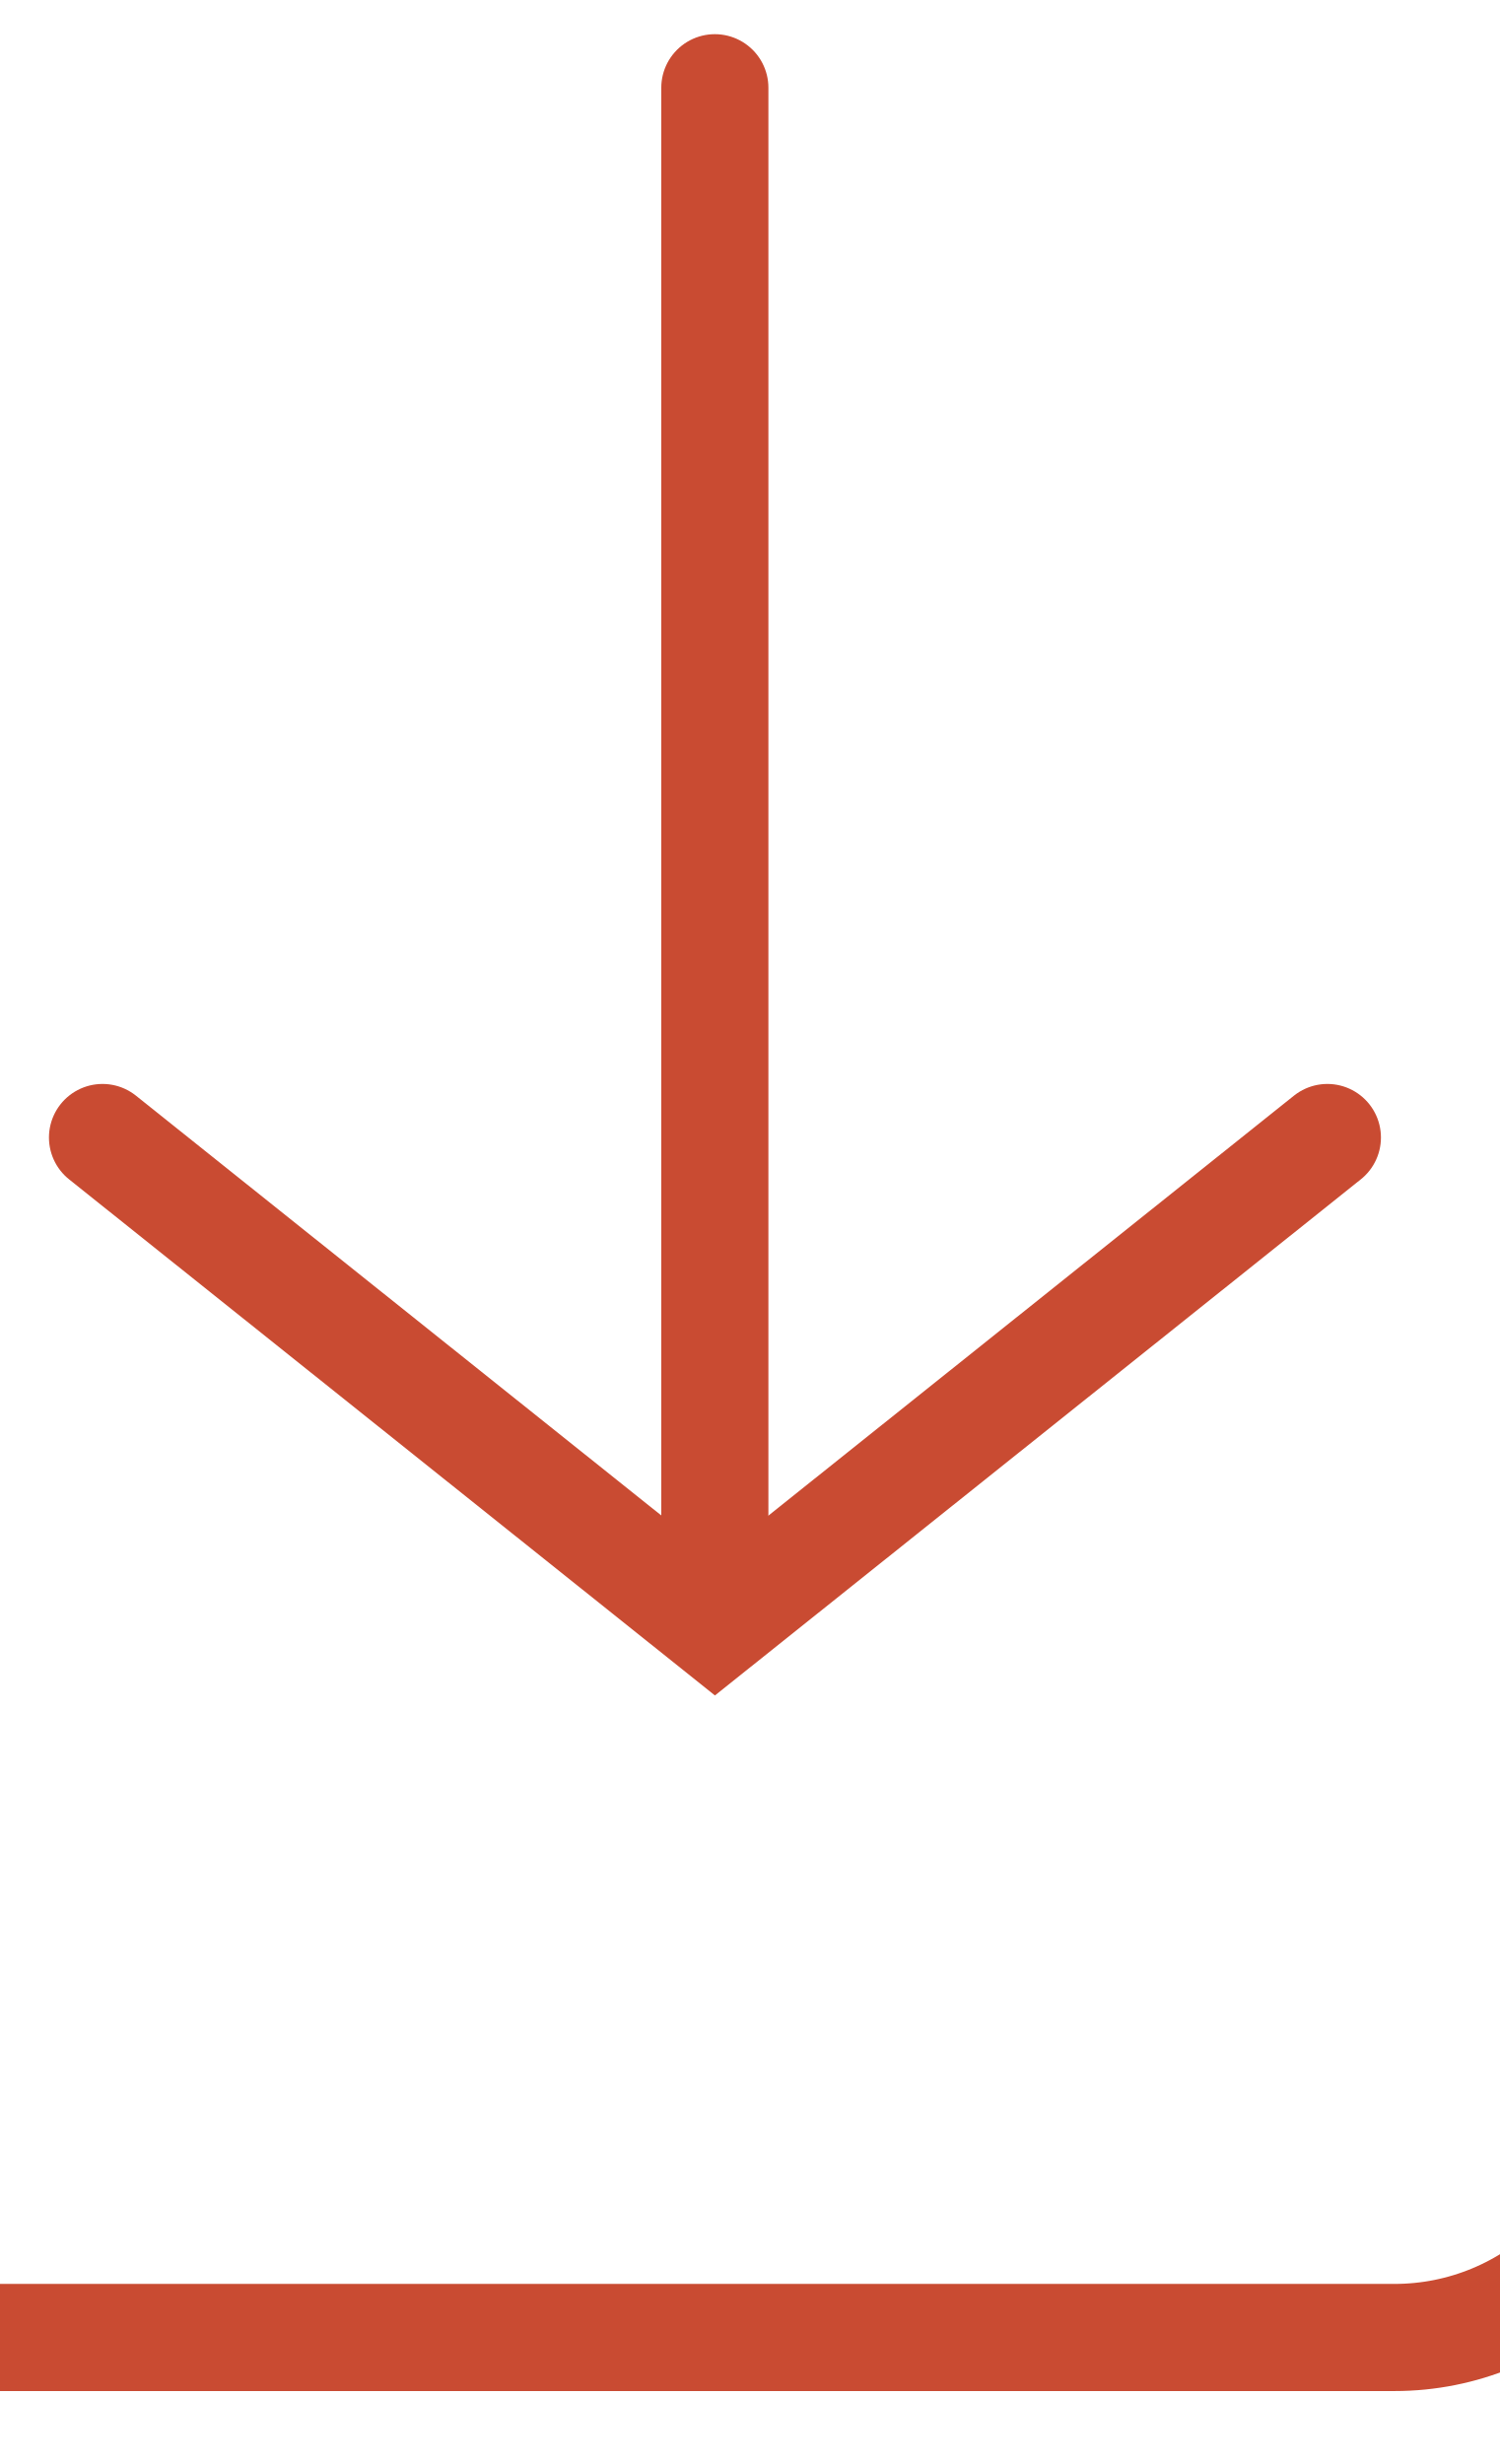
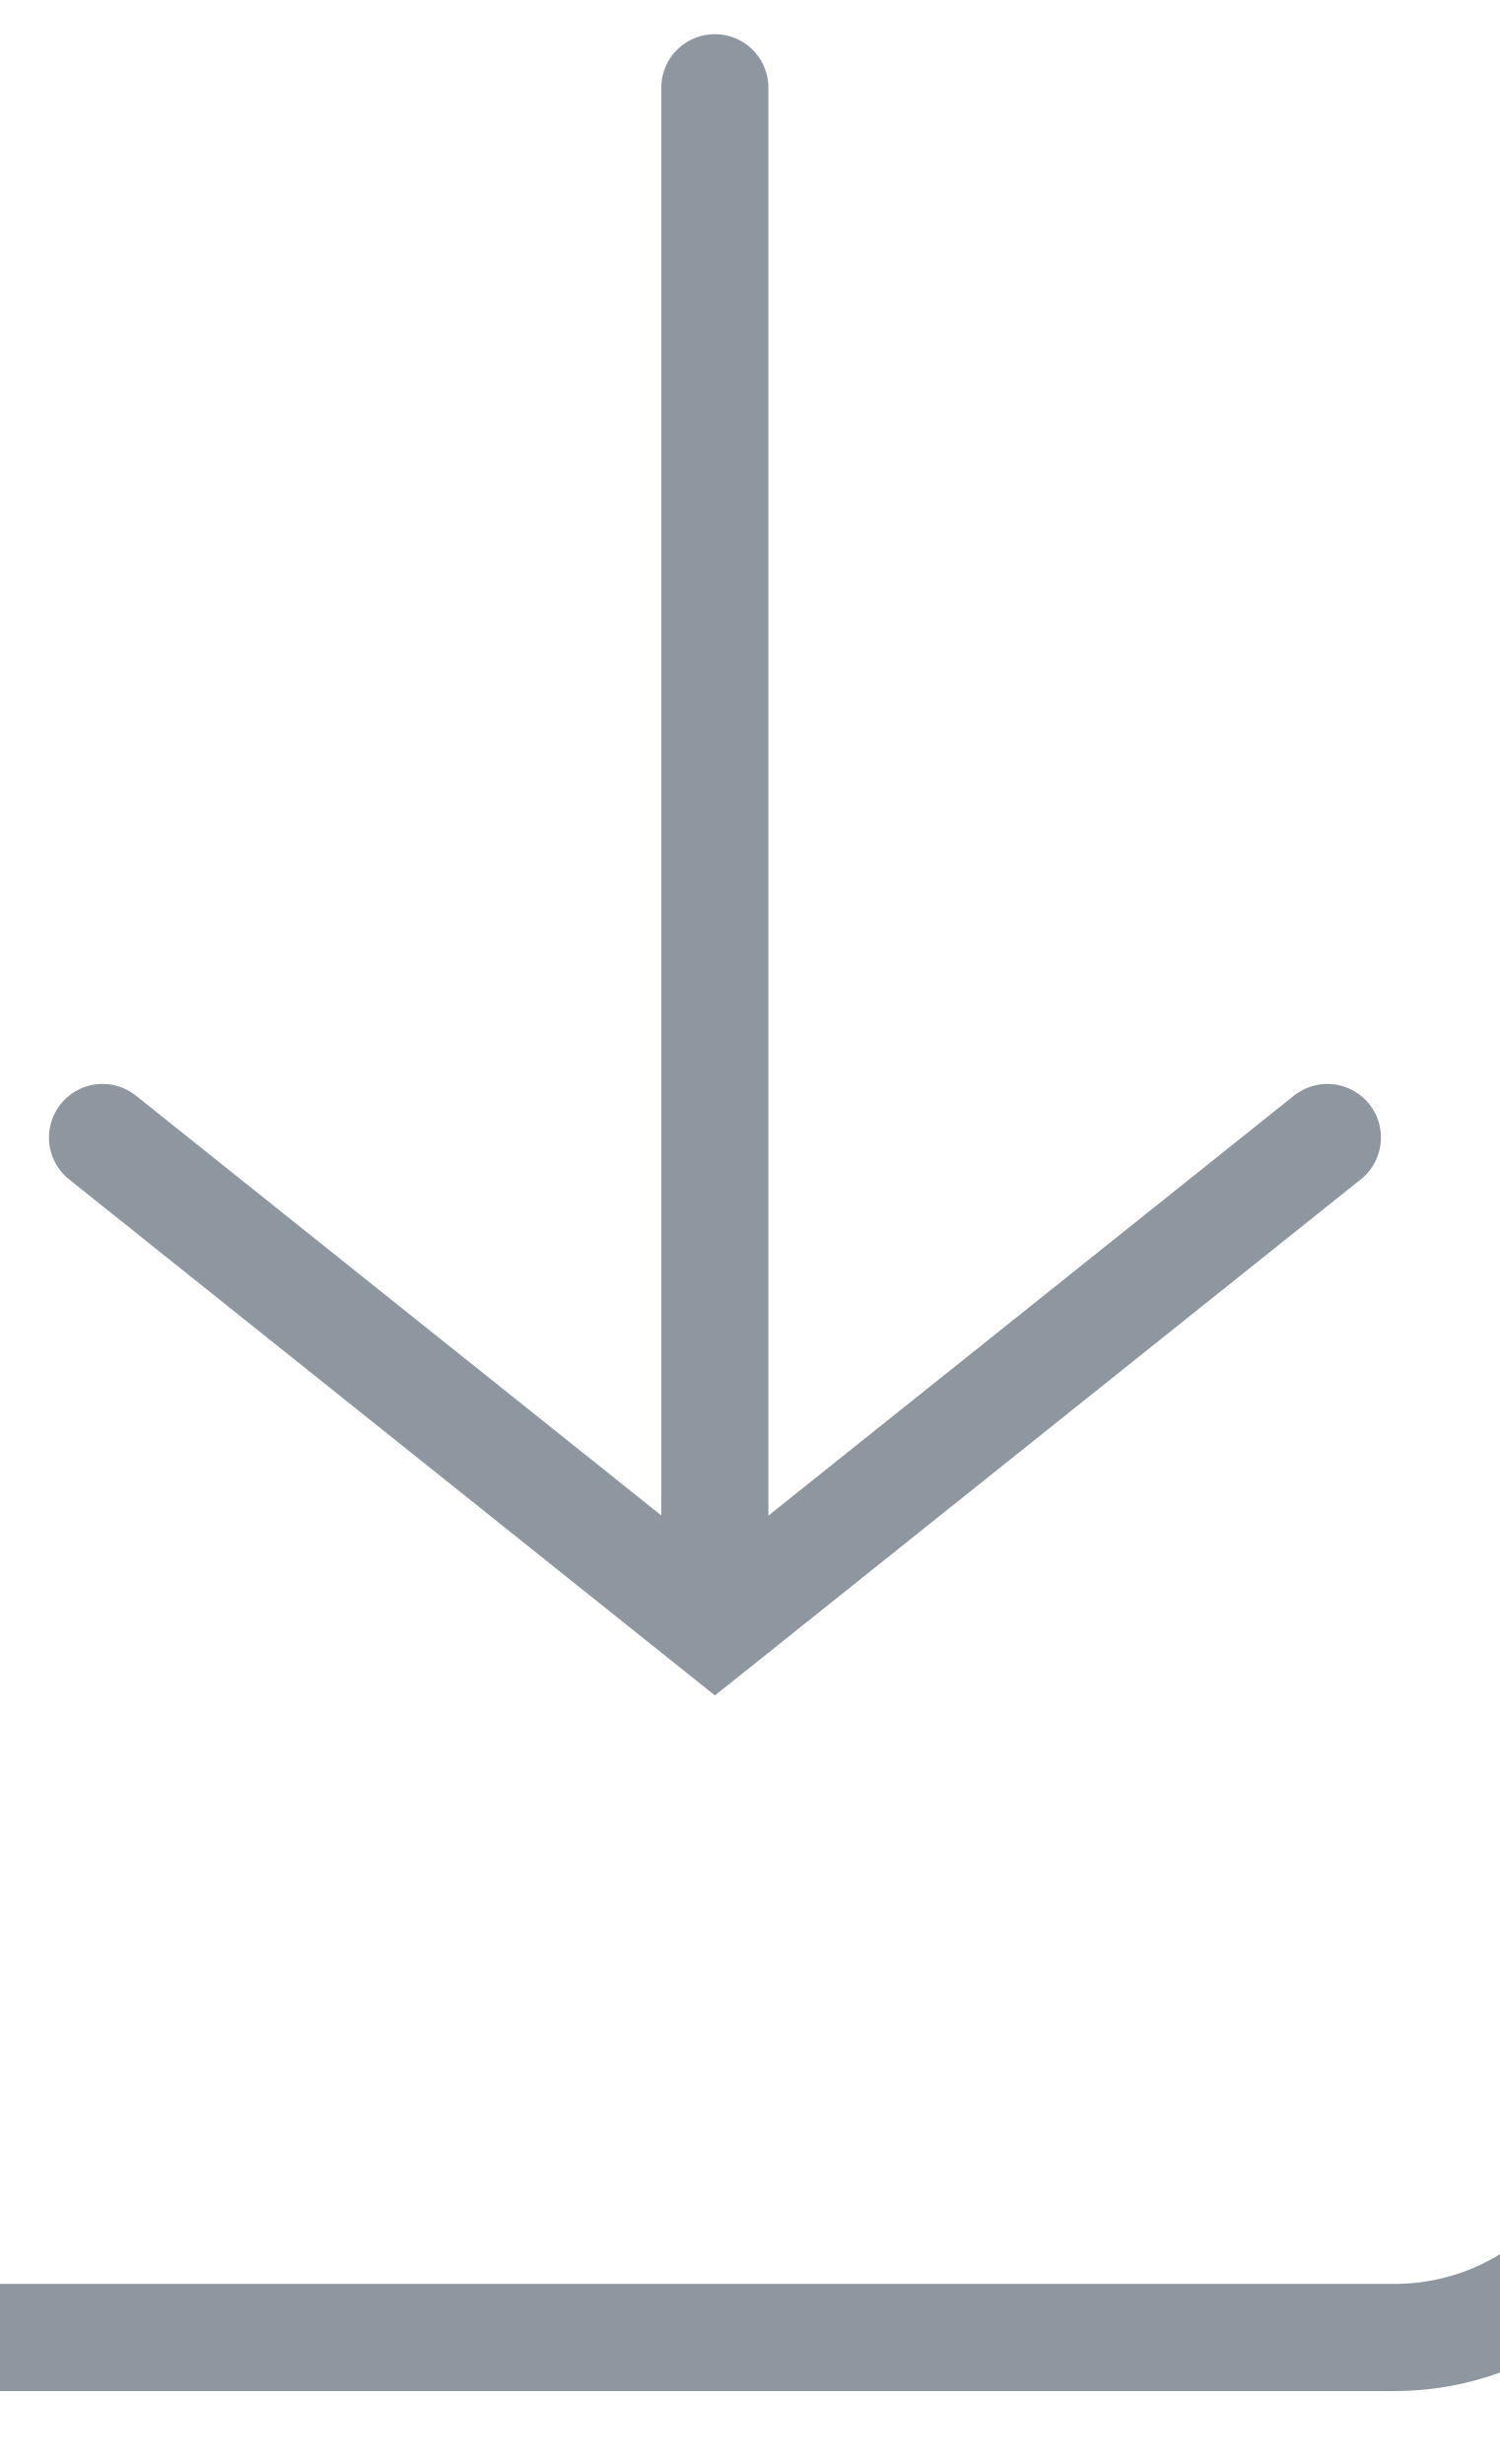
<svg xmlns="http://www.w3.org/2000/svg" width="14" height="23" viewBox="0 0 14 23" fill="none">
-   <path d="M15.402 12.52V19.436C15.402 20.068 15.15 20.674 14.704 21.121C14.257 21.568 13.651 21.819 13.019 21.819H-0.368C-0.681 21.819 -0.991 21.758 -1.281 21.638C-1.57 21.518 -1.833 21.343 -2.054 21.121C-2.276 20.9 -2.451 20.637 -2.571 20.348C-2.691 20.059 -2.752 19.749 -2.752 19.436V12.52" stroke="#C94B32" stroke-miterlimit="10" stroke-linecap="round" />
-   <path d="M12.391 10.618L6.674 15.186L0.957 10.618" stroke="#C94B32" stroke-miterlimit="10" stroke-linecap="round" />
-   <path d="M6.673 14.655V0.819" stroke="#C94B32" stroke-miterlimit="10" stroke-linecap="round" />
+   <path d="M15.402 12.52V19.436C15.402 20.068 15.15 20.674 14.704 21.121C14.257 21.568 13.651 21.819 13.019 21.819H-0.368C-0.681 21.819 -0.991 21.758 -1.281 21.638C-1.57 21.518 -1.833 21.343 -2.054 21.121C-2.276 20.9 -2.451 20.637 -2.571 20.348C-2.691 20.059 -2.752 19.749 -2.752 19.436V12.52" stroke="#8E969F" stroke-miterlimit="10" stroke-linecap="round" />
+   <path d="M12.391 10.618L6.674 15.186L0.957 10.618" stroke="#8E969F" stroke-miterlimit="10" stroke-linecap="round" />
+   <path d="M6.673 14.655V0.819" stroke="#8E969F" stroke-miterlimit="10" stroke-linecap="round" />
</svg>
